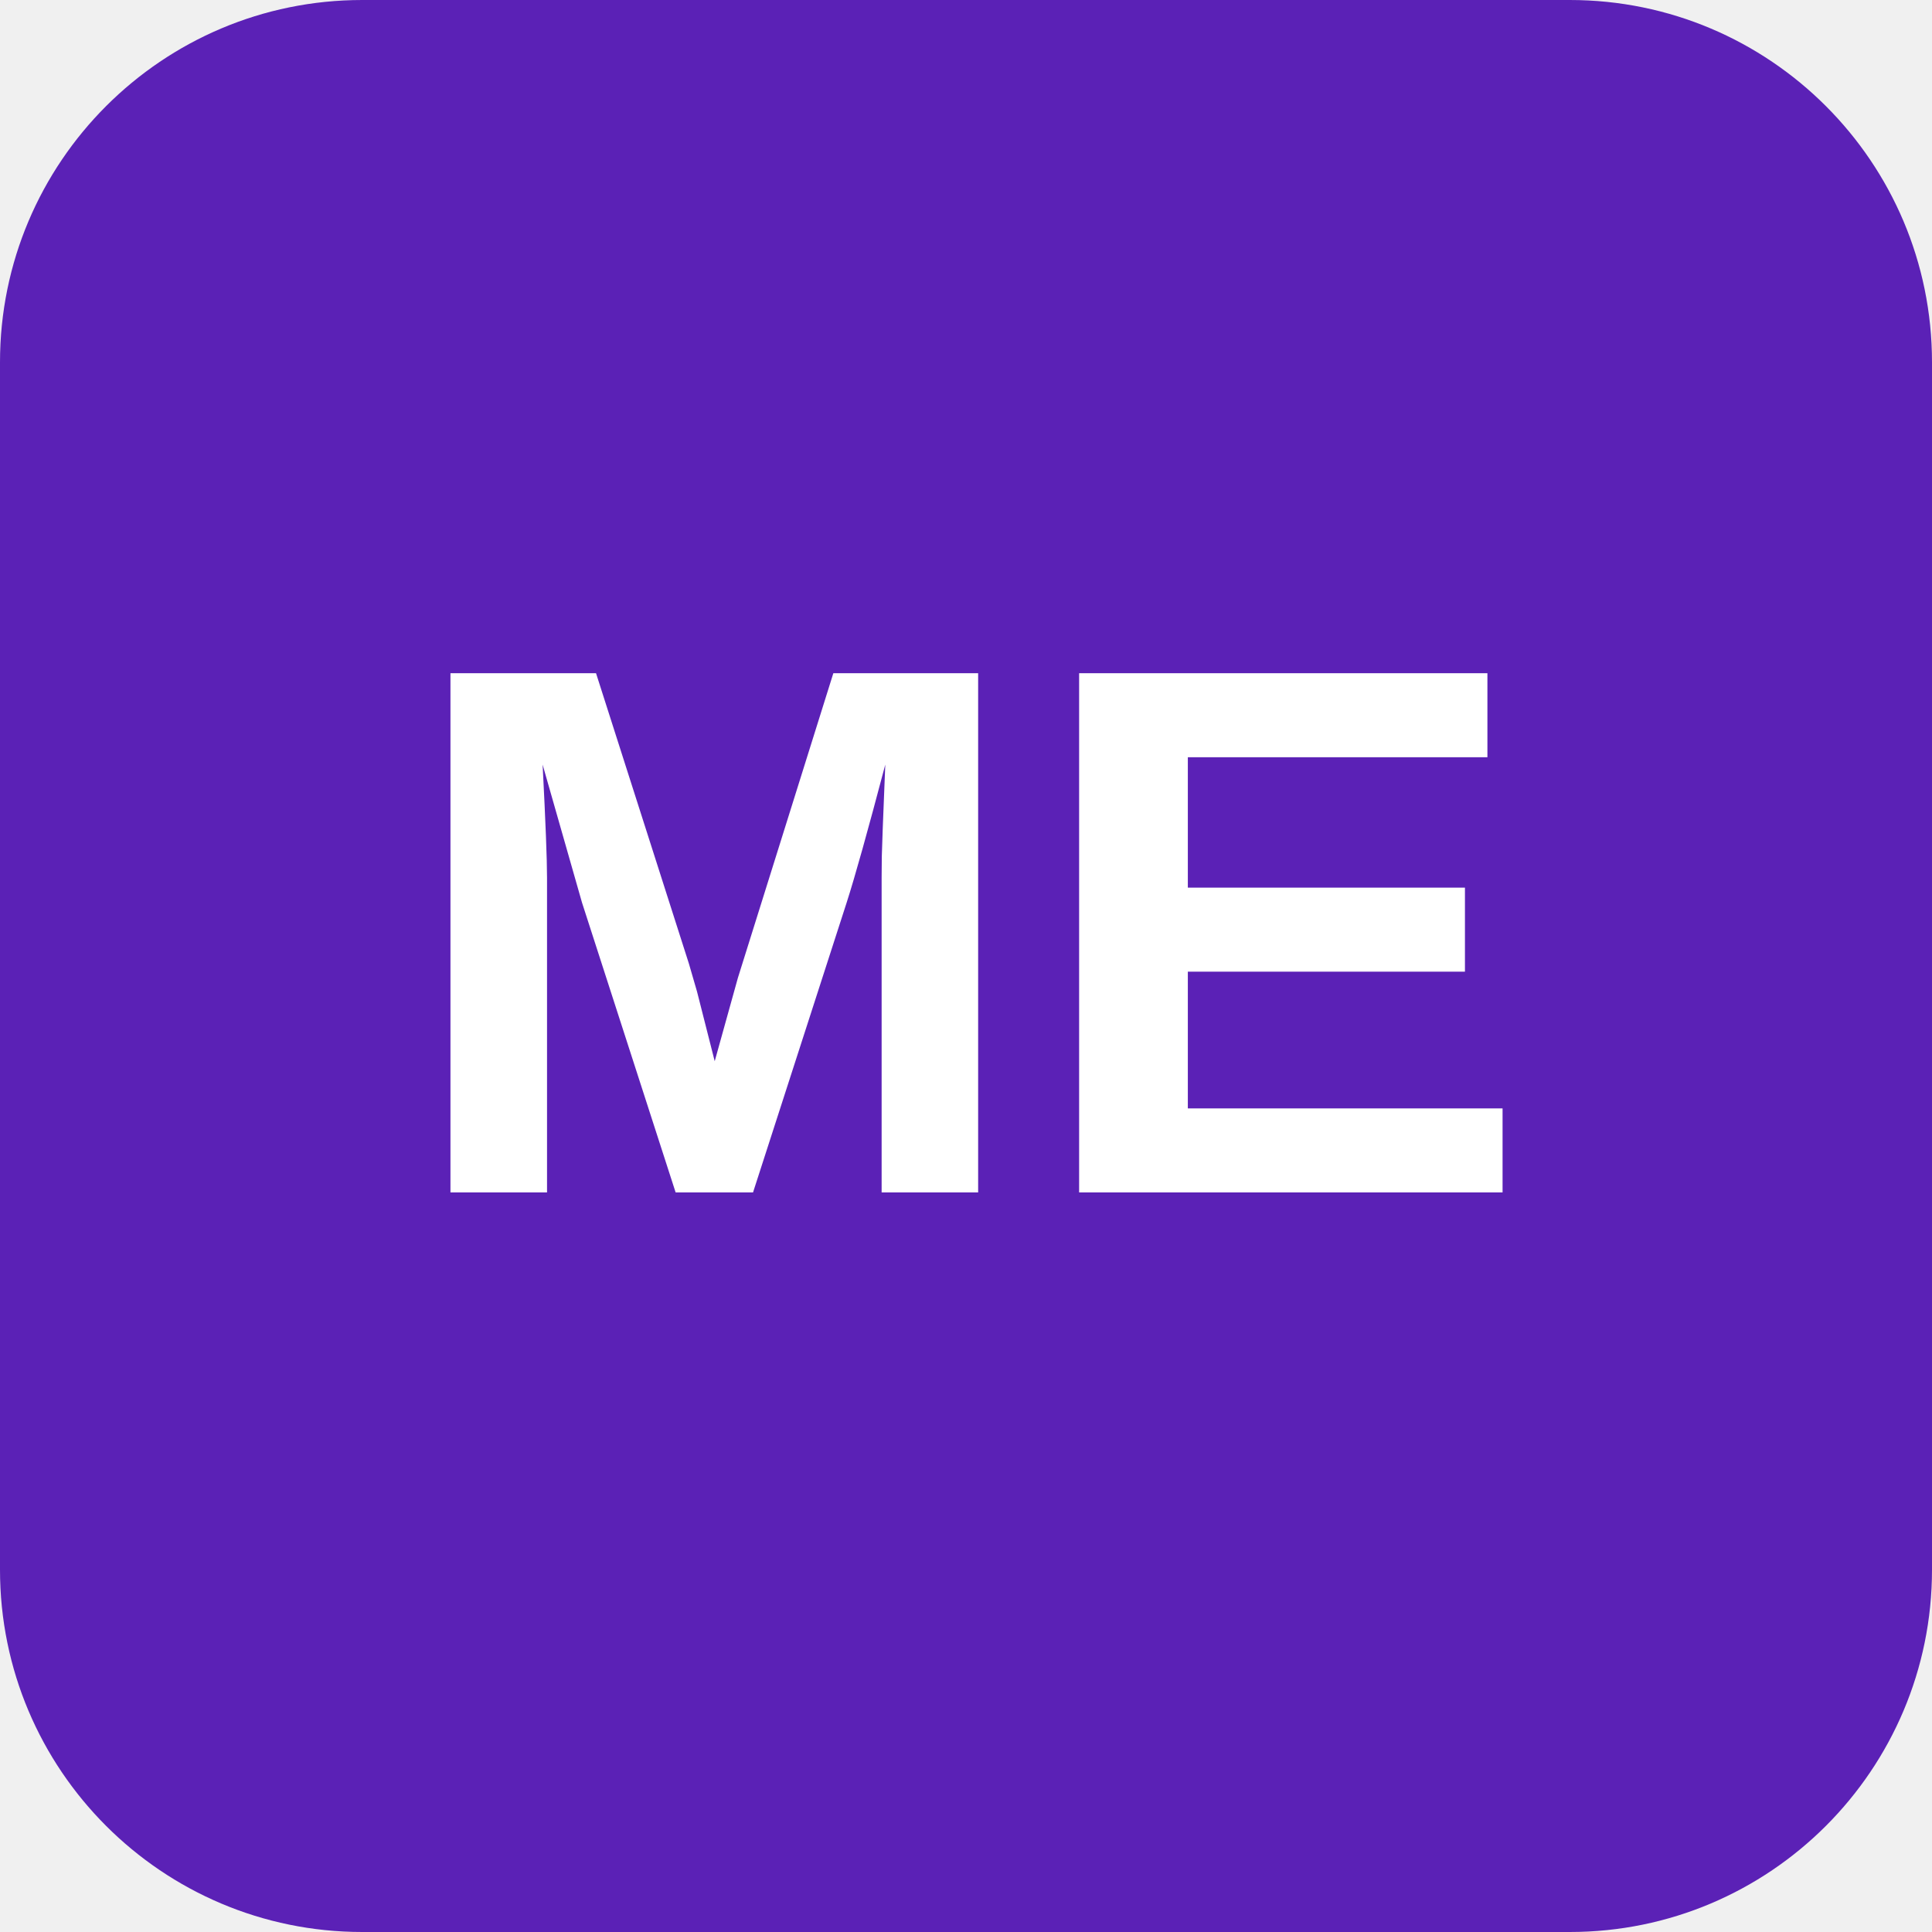
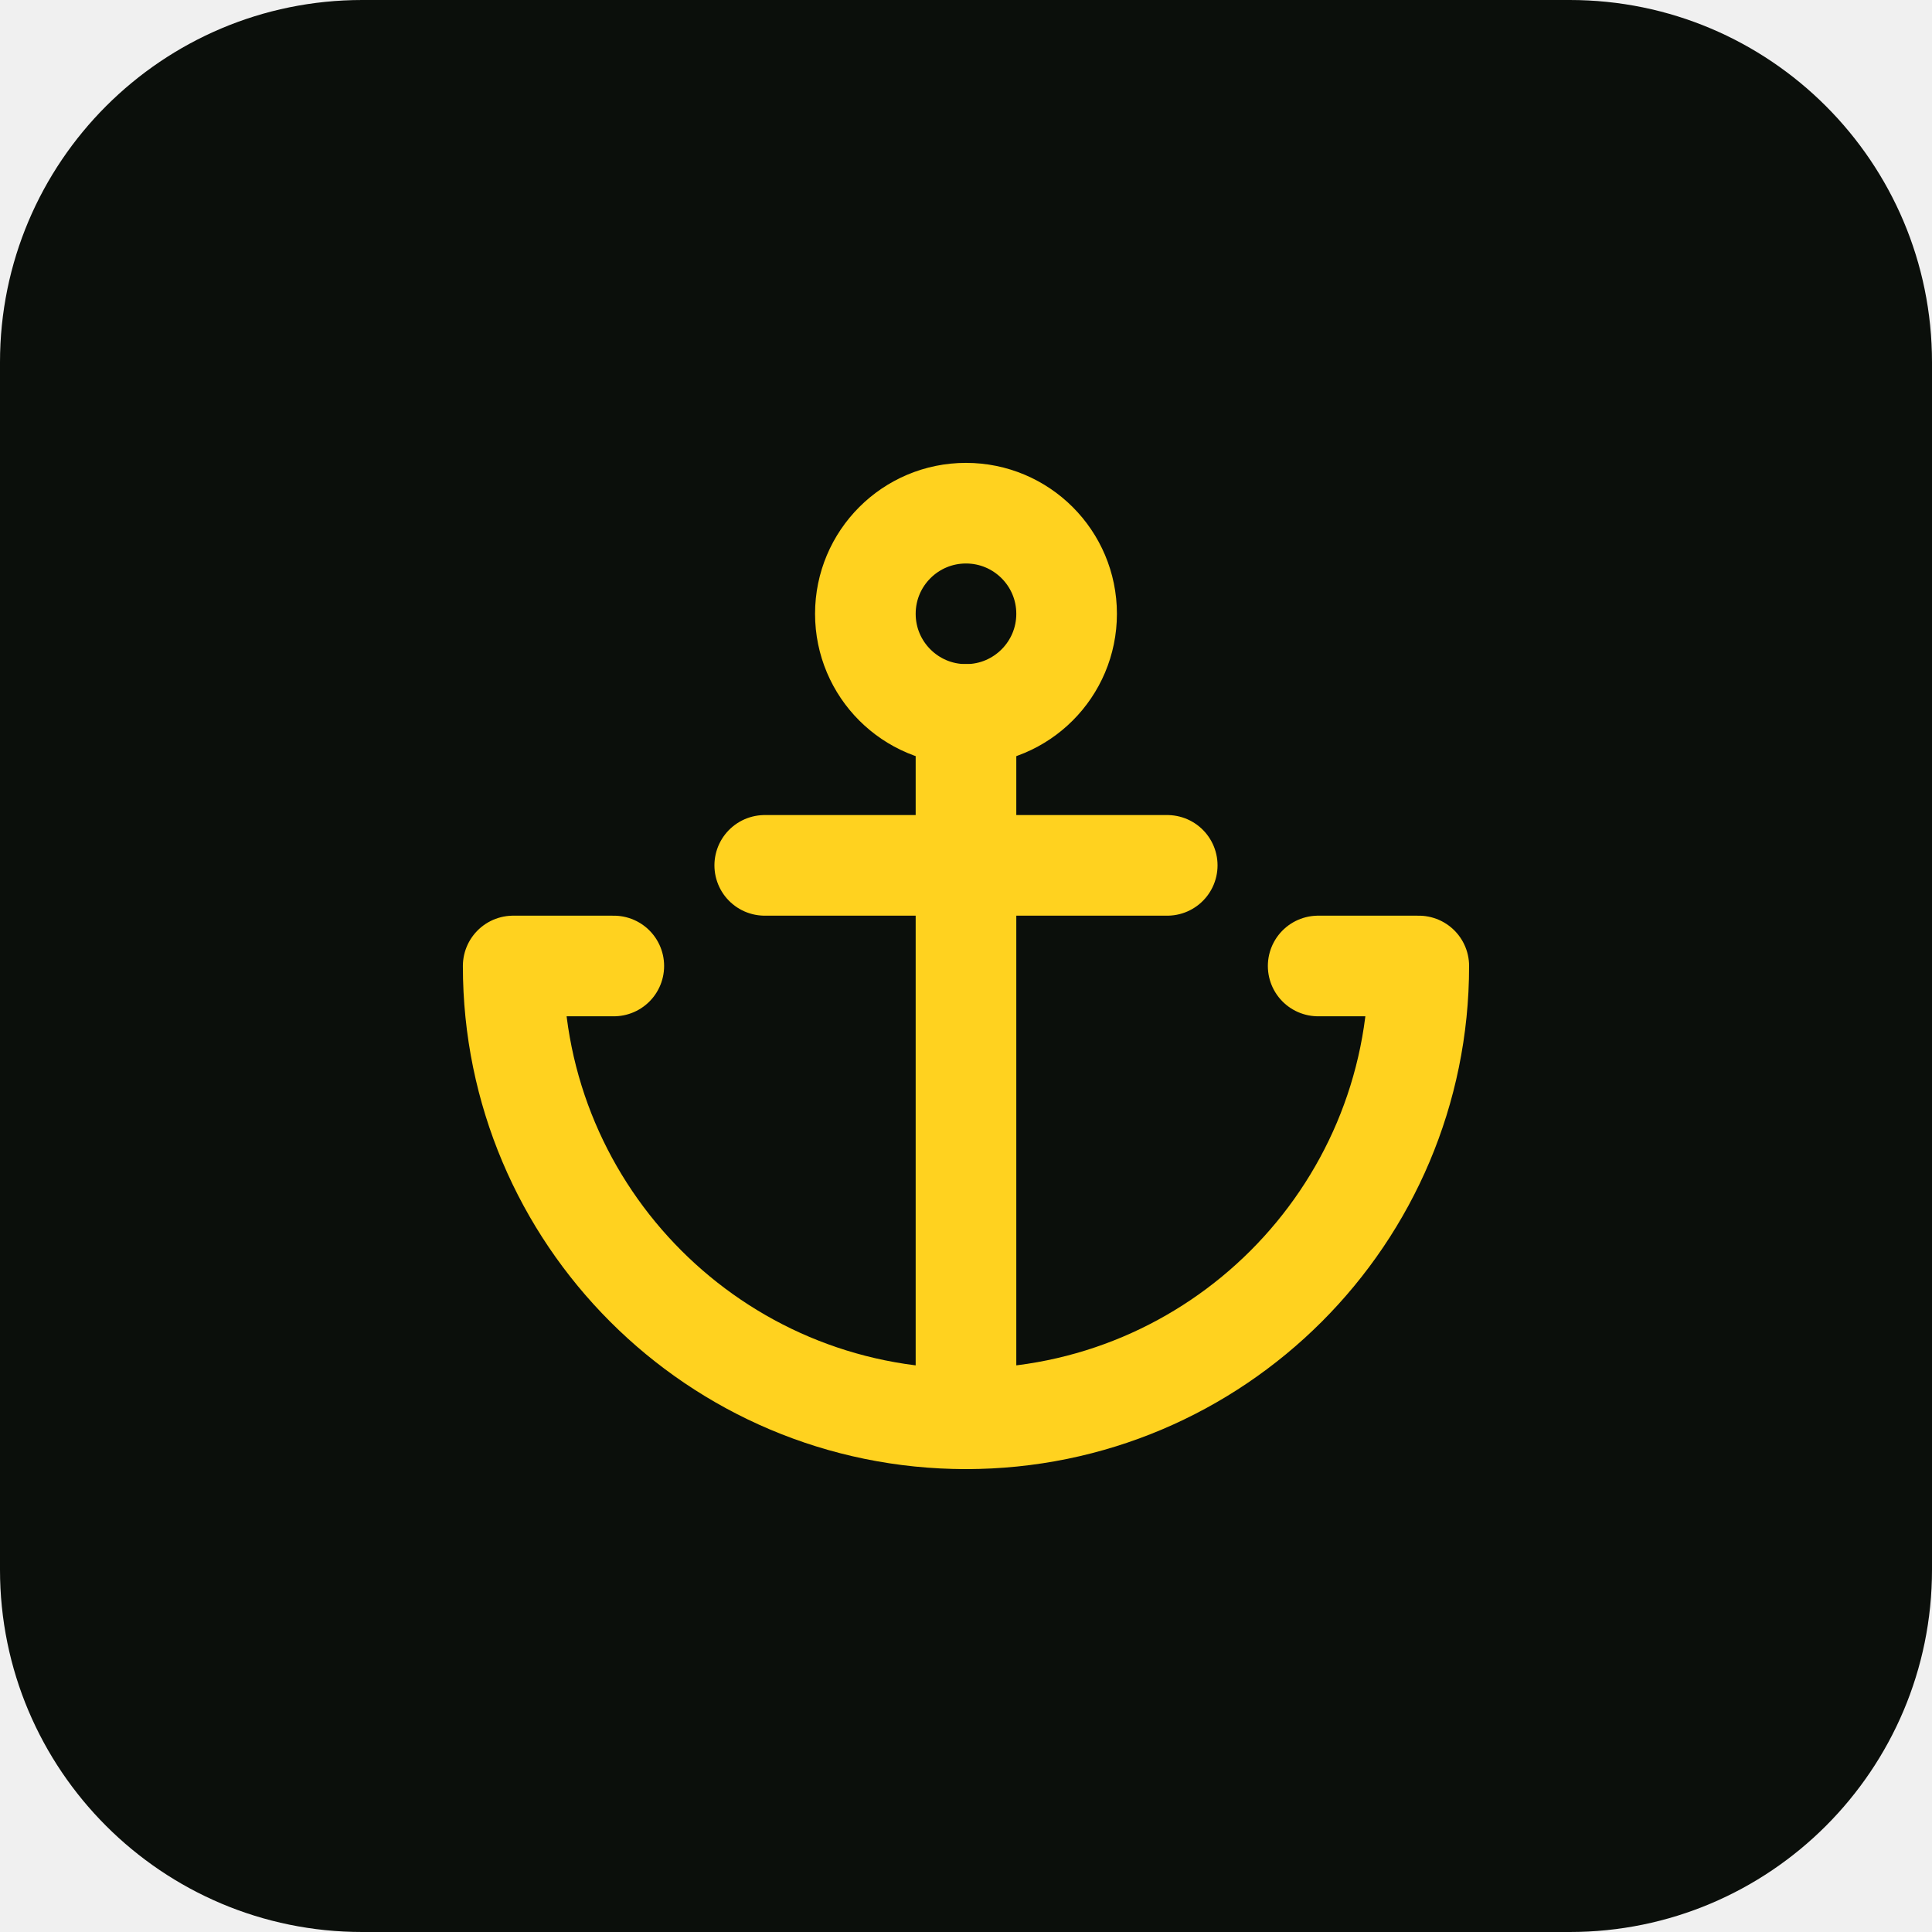
<svg xmlns="http://www.w3.org/2000/svg" viewBox="0 0 512 512">
-   <rect width="512" height="512" rx="96" fill="#5B21B6" />
-   <text x="256" y="316" font-family="Arial, sans-serif" font-size="200" font-weight="700" text-anchor="middle" fill="#FFFFFF">ME</text>
+   <rect width="512" height="512" rx="96" fill="#0B0F0B" />
+   <g transform="translate(96 96) scale(13.333)" fill="none" stroke="#FFD21F" stroke-width="2" stroke-linecap="round" stroke-linejoin="round">
+     <circle cx="12" cy="5" r="2" />
+     <path d="M12 7v14" />
+     <path d="M5 12H3a9 9 0 0 0 18 0h-2" />
+     <path d="M8 10h8" />
+   </g>
</svg>
